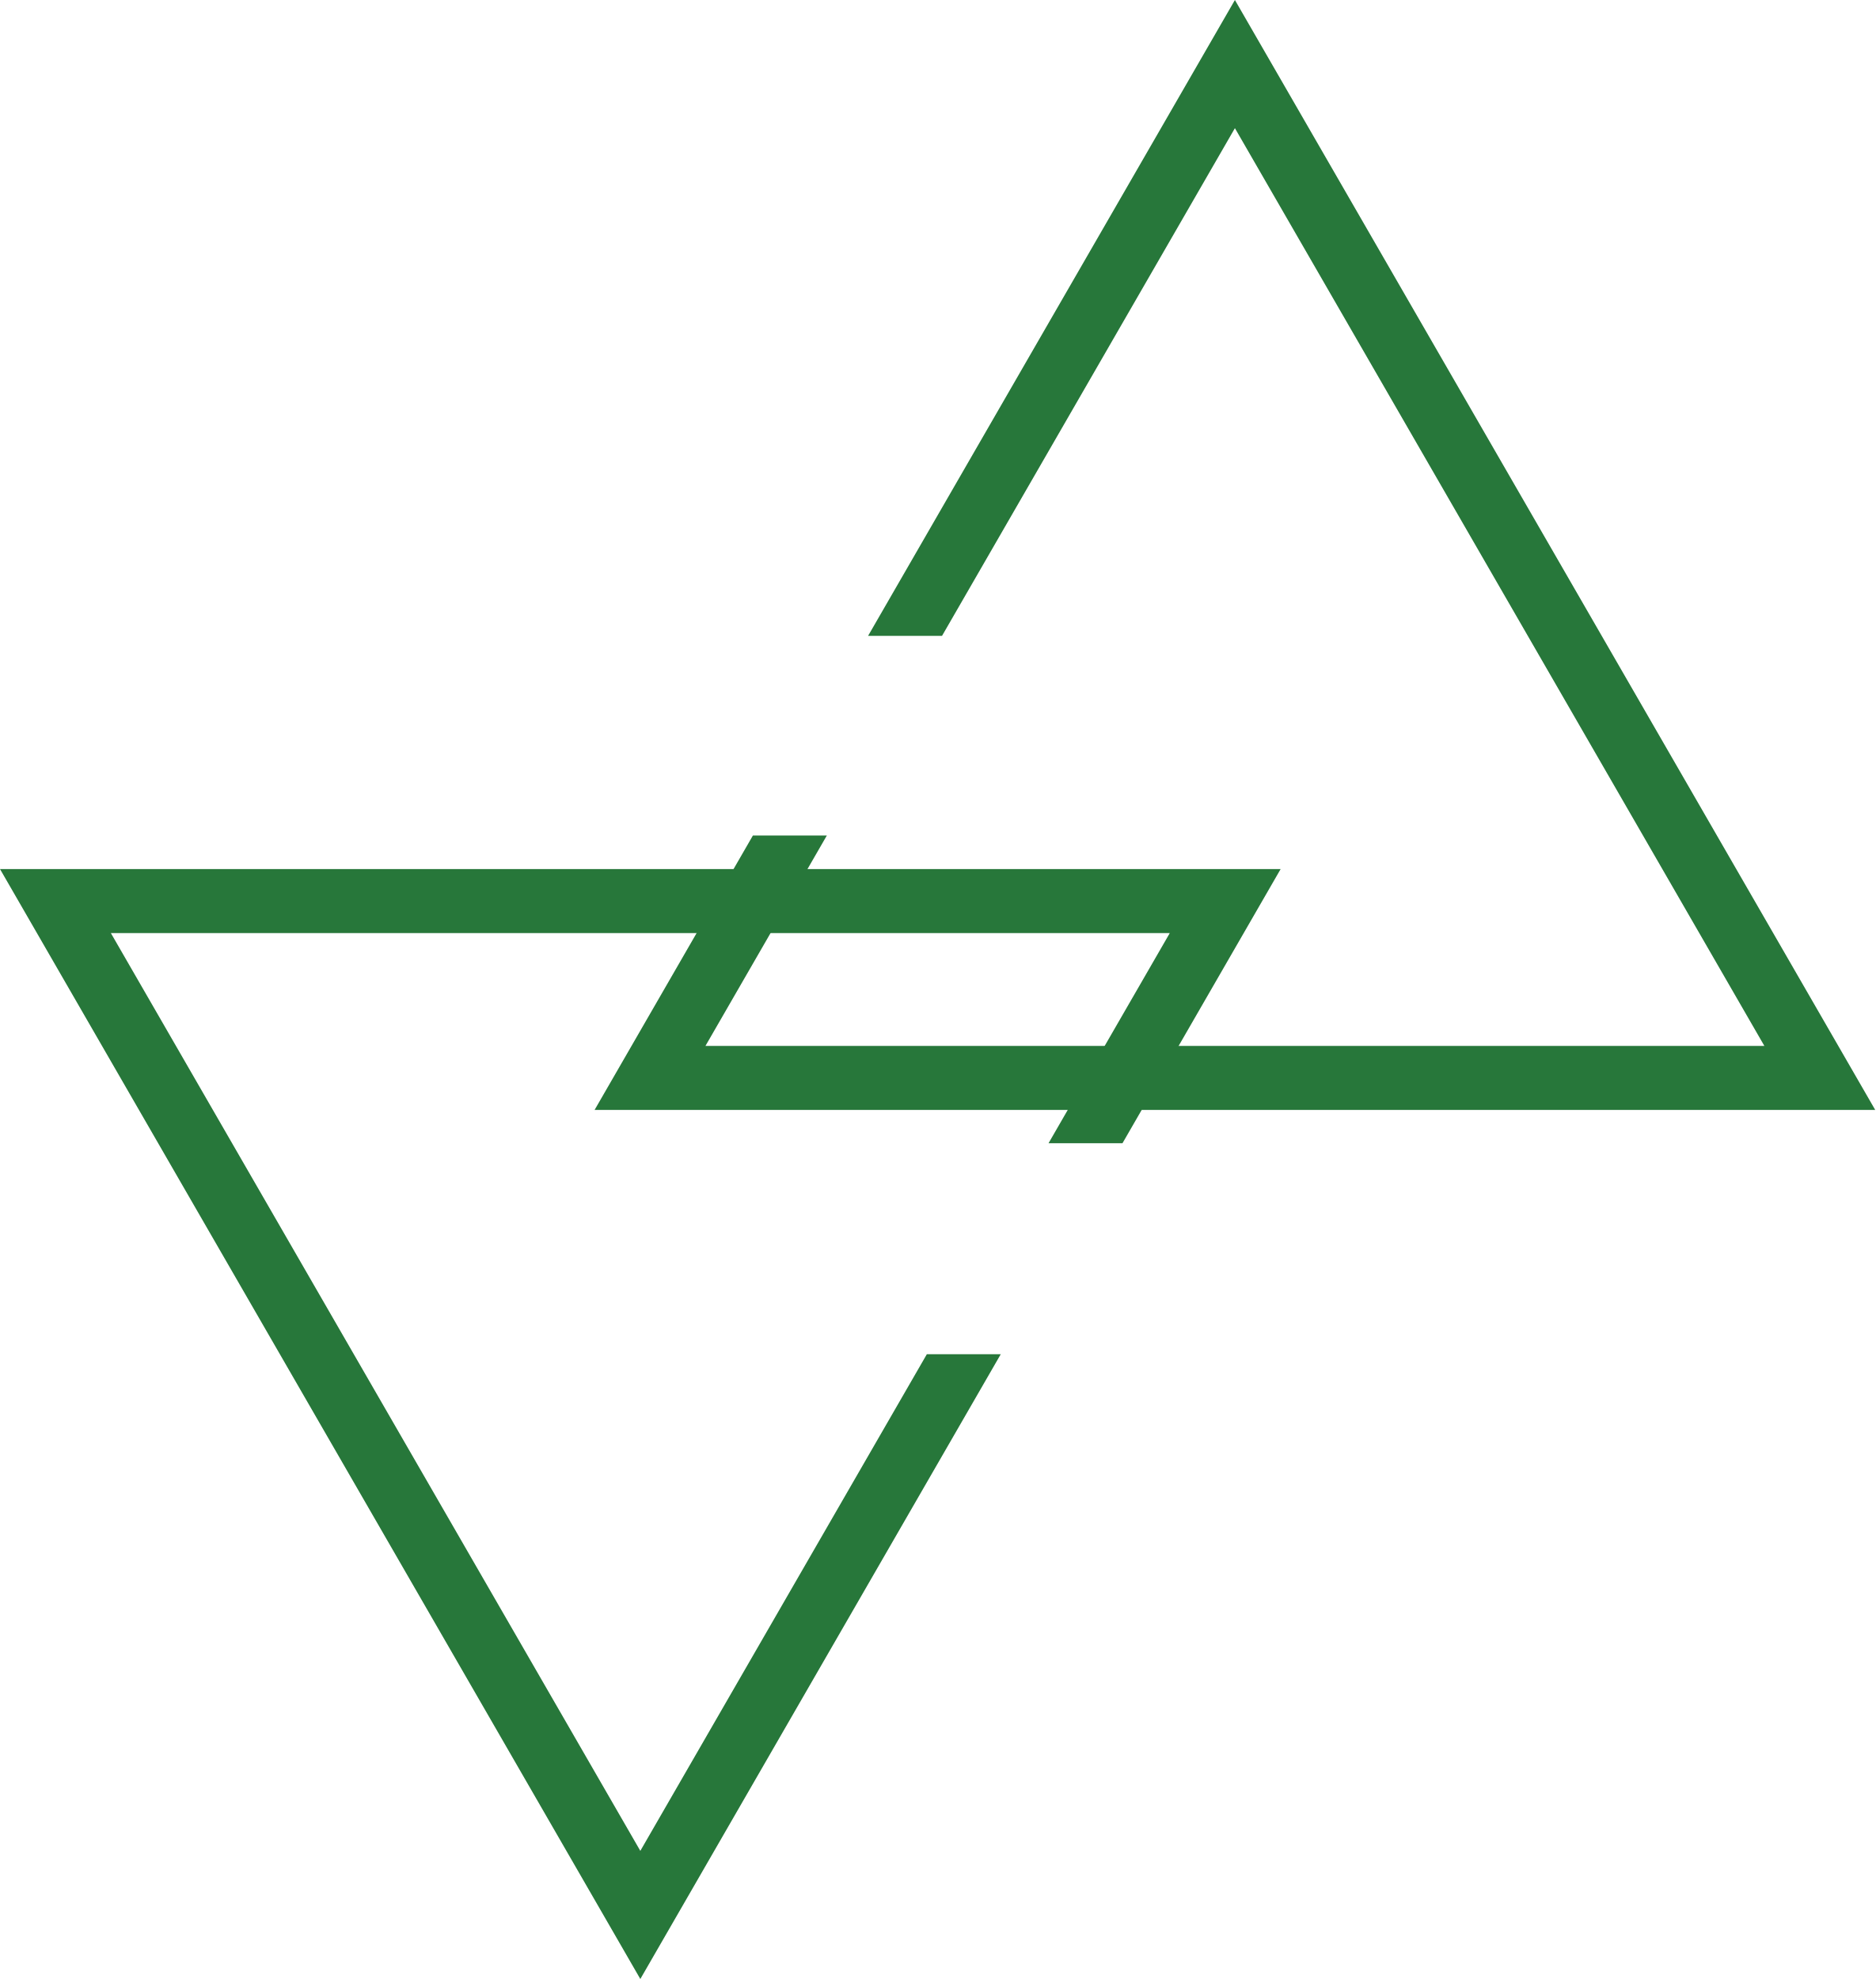
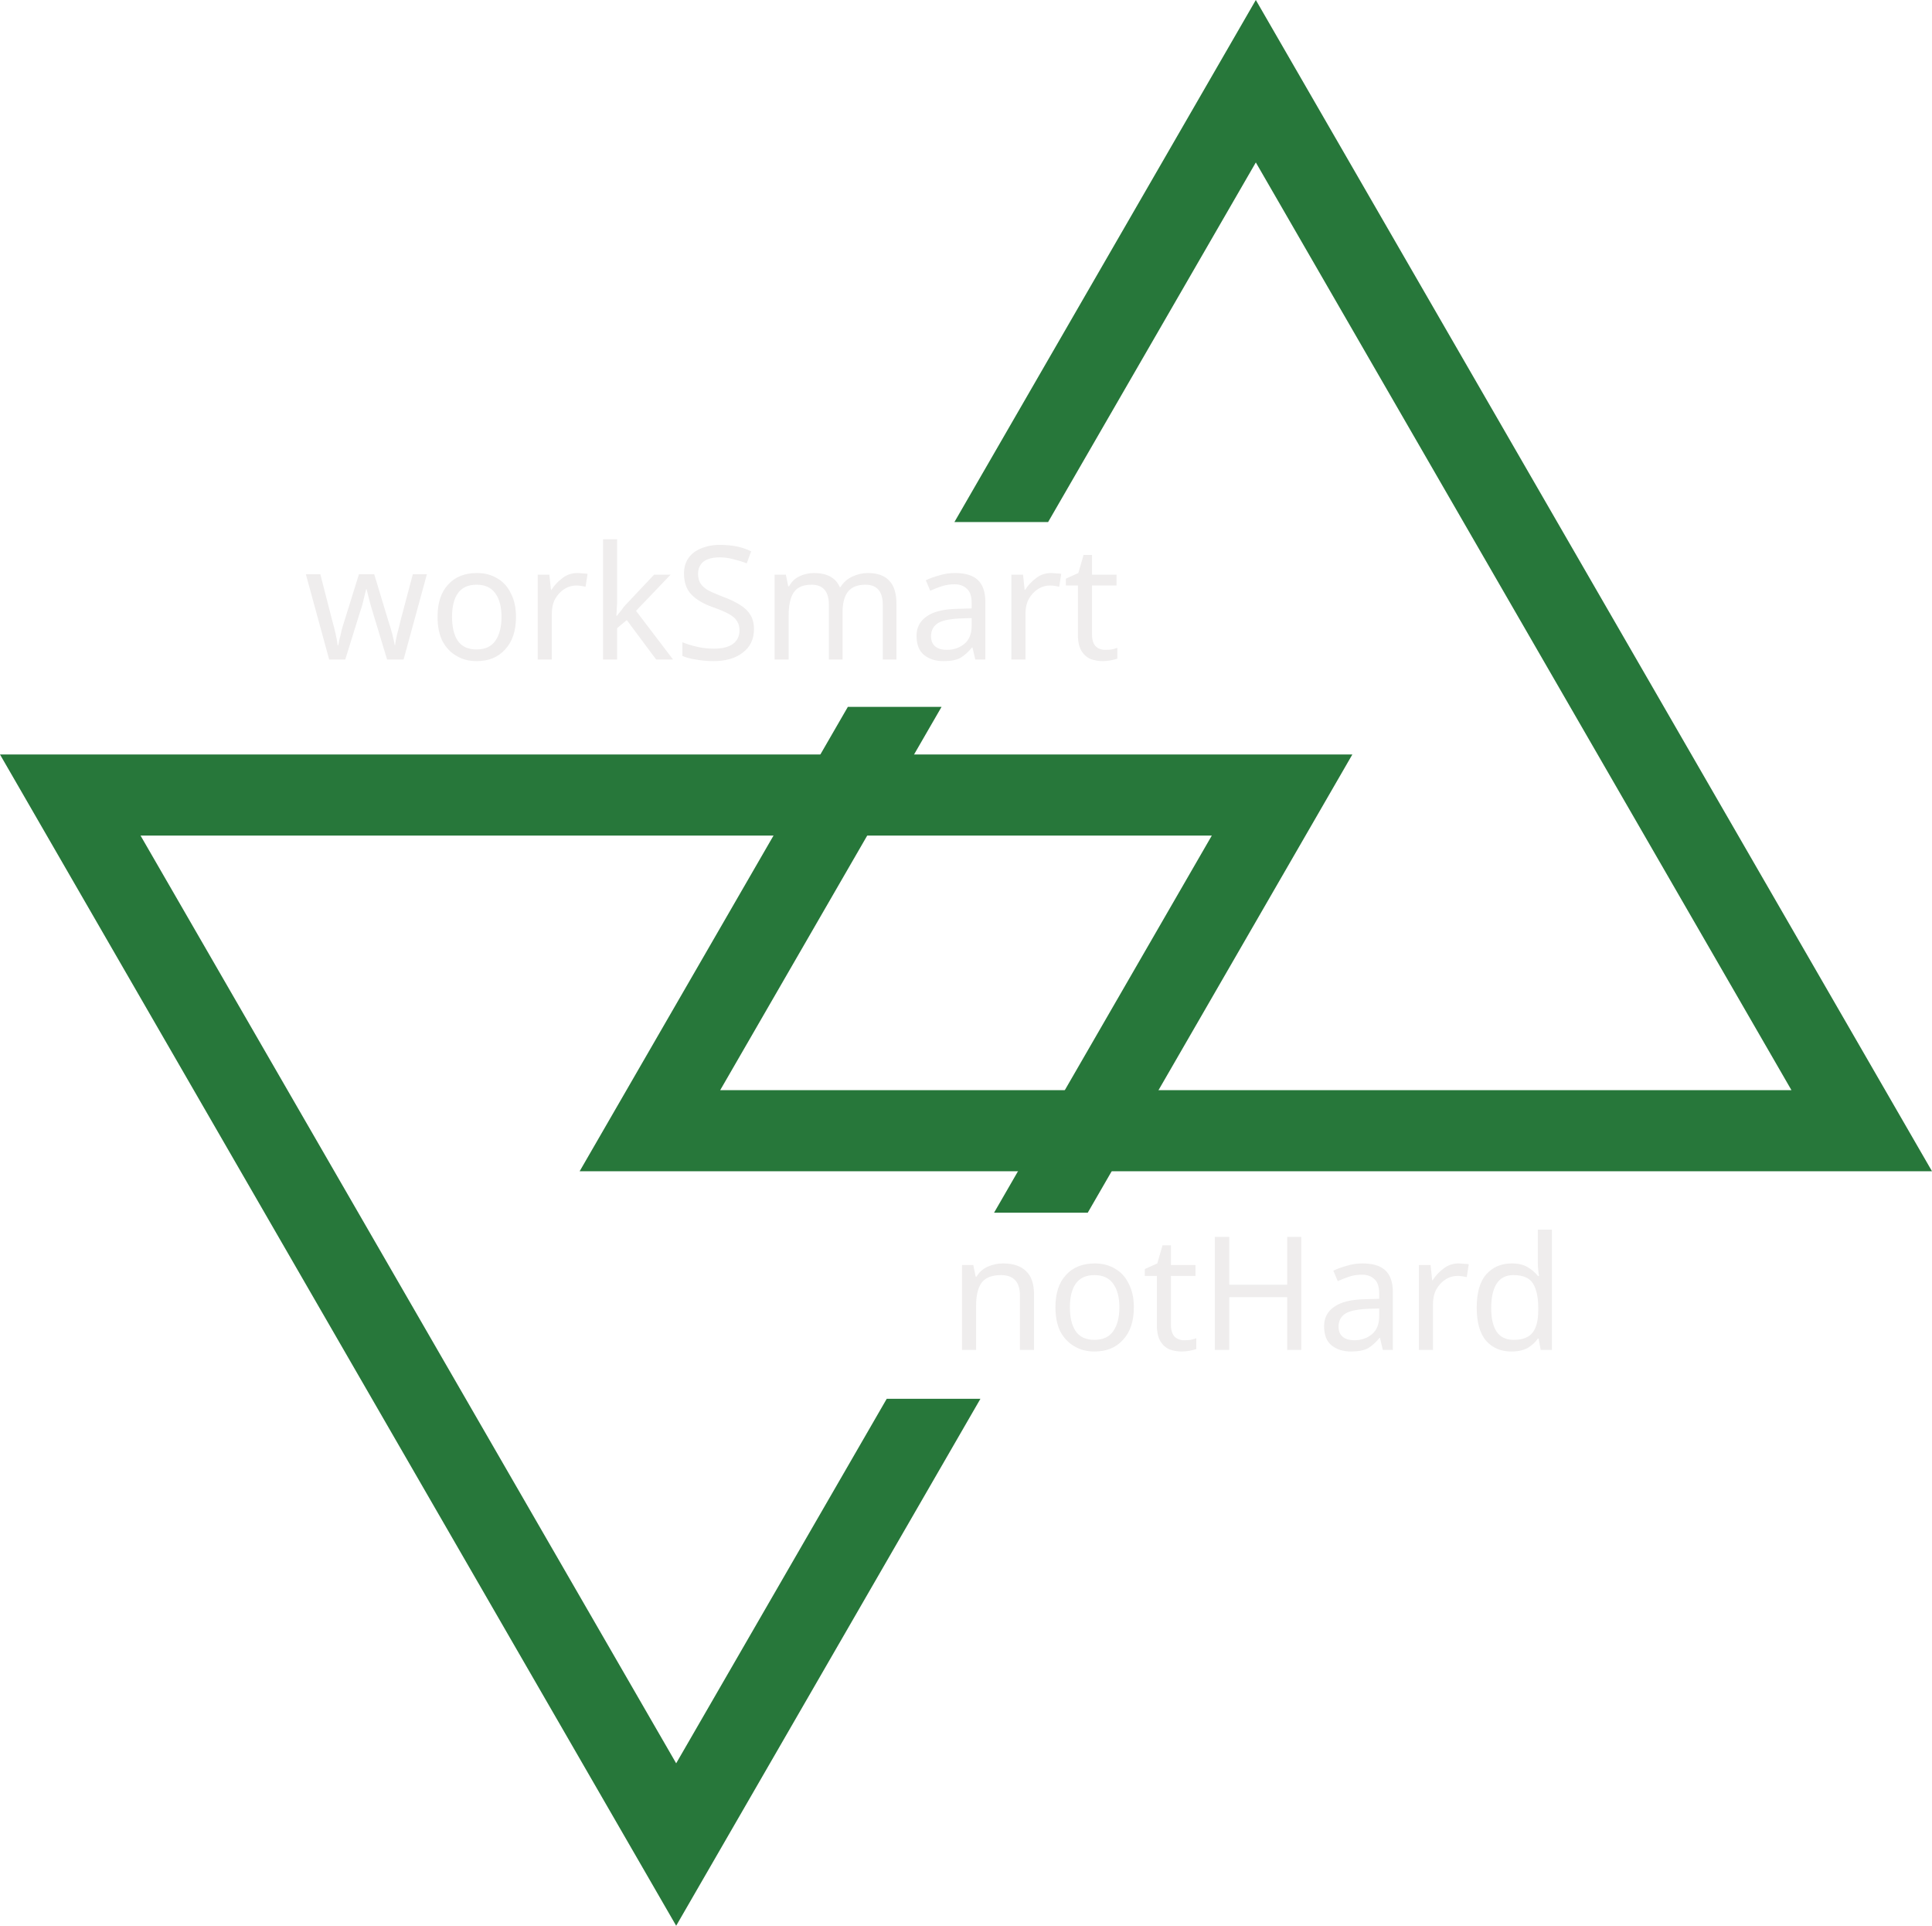
- <svg xmlns="http://www.w3.org/2000/svg" id="Layer_2" data-name="Layer 2" viewBox="0 0 615 649">
+ <svg xmlns="http://www.w3.org/2000/svg" viewBox="0 0 75.06 74.81">
  <defs>
    <style>
      .cls-1 {
        fill: #27773a;
      }

      .cls-2 {
-         fill: none;
+         fill: #efeded;
+         font-family: SegoeUIVariable-BoldDisplay, 'Segoe UI Variable';
+         font-size: 6.15px;
+         font-variation-settings: 'wght' 700, 'opsz' 36;
      }
    </style>
  </defs>
-   <g id="Layer_1-2" data-name="Layer 1">
-     <g id="Polygon_1" data-name="Polygon 1">
-       <polygon class="cls-2" points="615 364 195 364 246.92 274 271.17 274 231.36 343 578.64 343 405 42.03 308.95 208.52 284.7 208.52 405 0 615 364" />
-       <path class="cls-1" d="M405,0l-120.3,208.52h24.25L405,42.03l173.64,300.97H231.36l39.81-69h-24.25l-51.92,90h420L405,0Z" />
-     </g>
-     <g id="Polygon_2" data-name="Polygon 2">
-       <polygon class="cls-2" points="420 285 368.13 374.91 343.88 374.91 383.64 306 36.36 306 210 606.98 303.97 444.1 328.21 444.1 210 649 0 285 420 285" />
-       <path class="cls-1" d="M0,285l210,364,118.21-204.9h-24.24l-93.97,162.88L36.36,306H383.64l-39.76,68.91h24.25l51.87-89.91H0Z" />
-     </g>
+   <g id="triangle1">
+     <path class="cls-1" d="M48.79,0l-11.71,20.28h3.64l8.07-13.97,20.81,36.04H27.98l8.6-14.89h-3.64l-10.42,18.04h52.54L48.79,0Z" />
+   </g>
+   <g id="triangle2">
+     <path class="cls-1" d="M0,29.31l26.27,45.5,11.82-20.47h-3.64l-8.18,14.16L5.46,32.46H47.08l-8.46,14.65h3.64l10.28-17.8H0Z" />
+   </g>
+   <g id="work-smart">
+     <text class="cls-2" transform="translate(11.82 25.62)">
+       <tspan x="0" y="0">workSmart</tspan>
+     </text>
+   </g>
+   <g id="not-hard">
+     <text class="cls-2" transform="translate(36.86 52.44)">
+       <tspan x="0" y="0">notHard</tspan>
+     </text>
  </g>
</svg>
